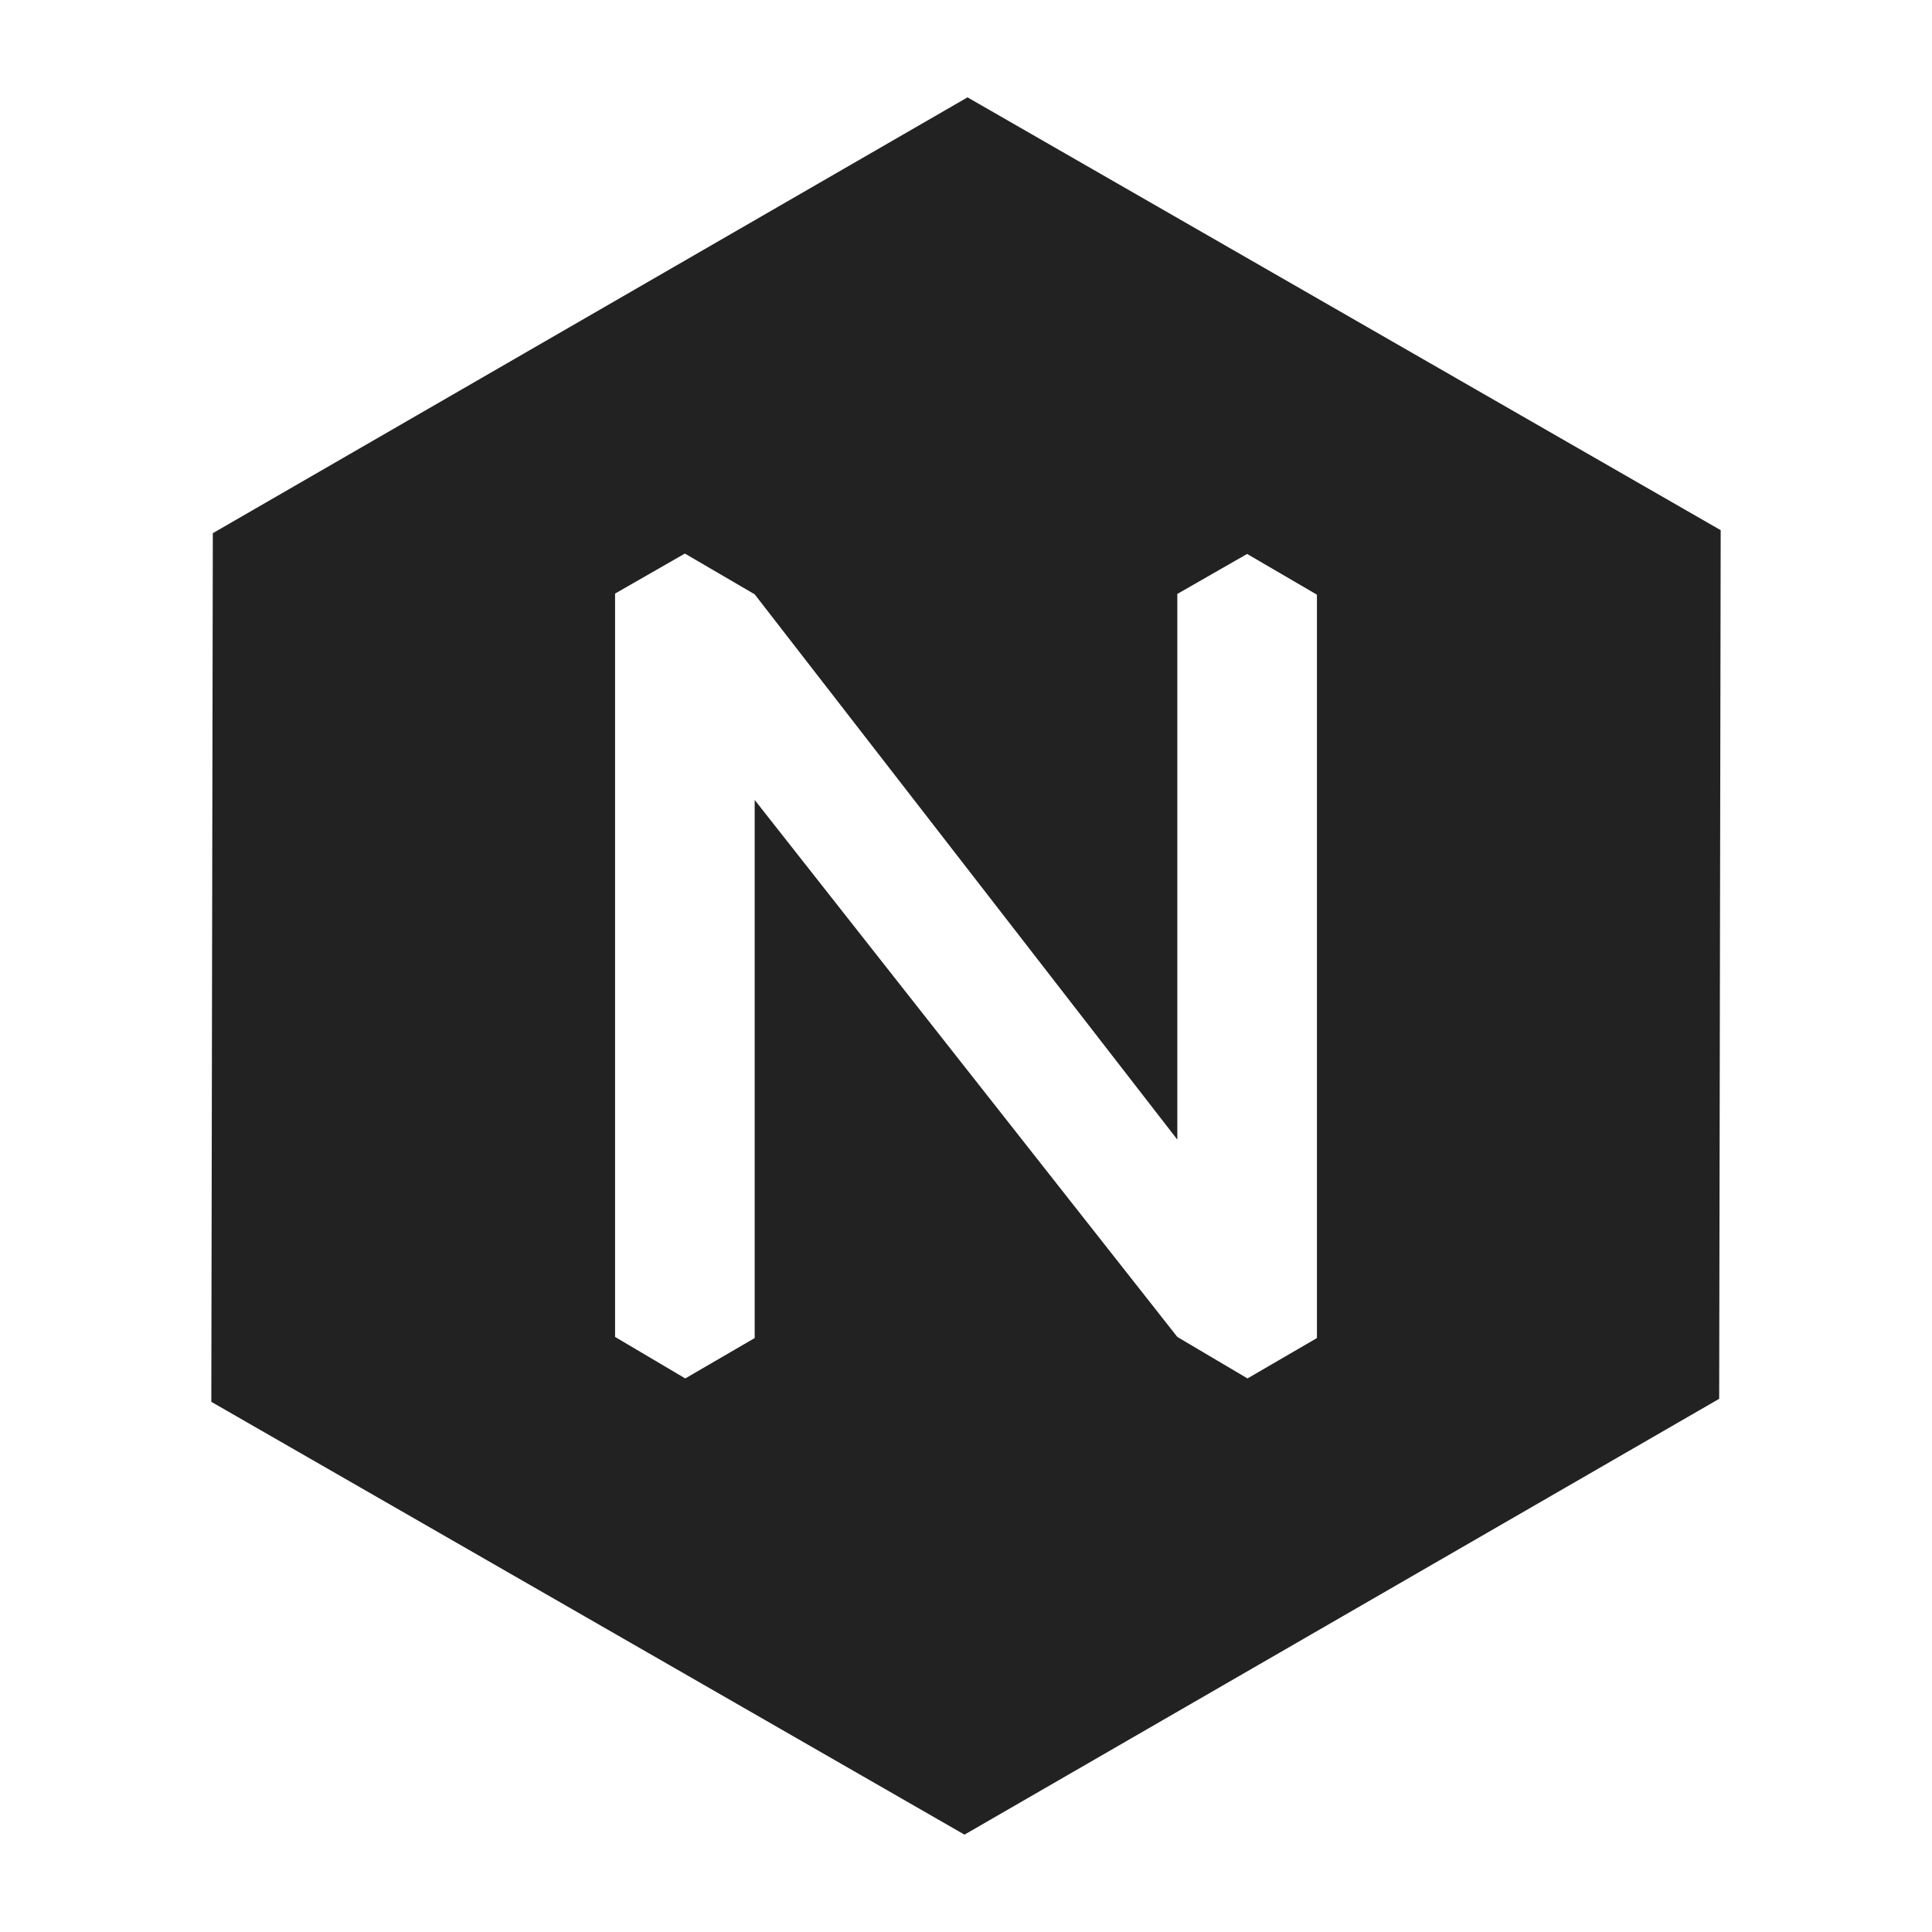
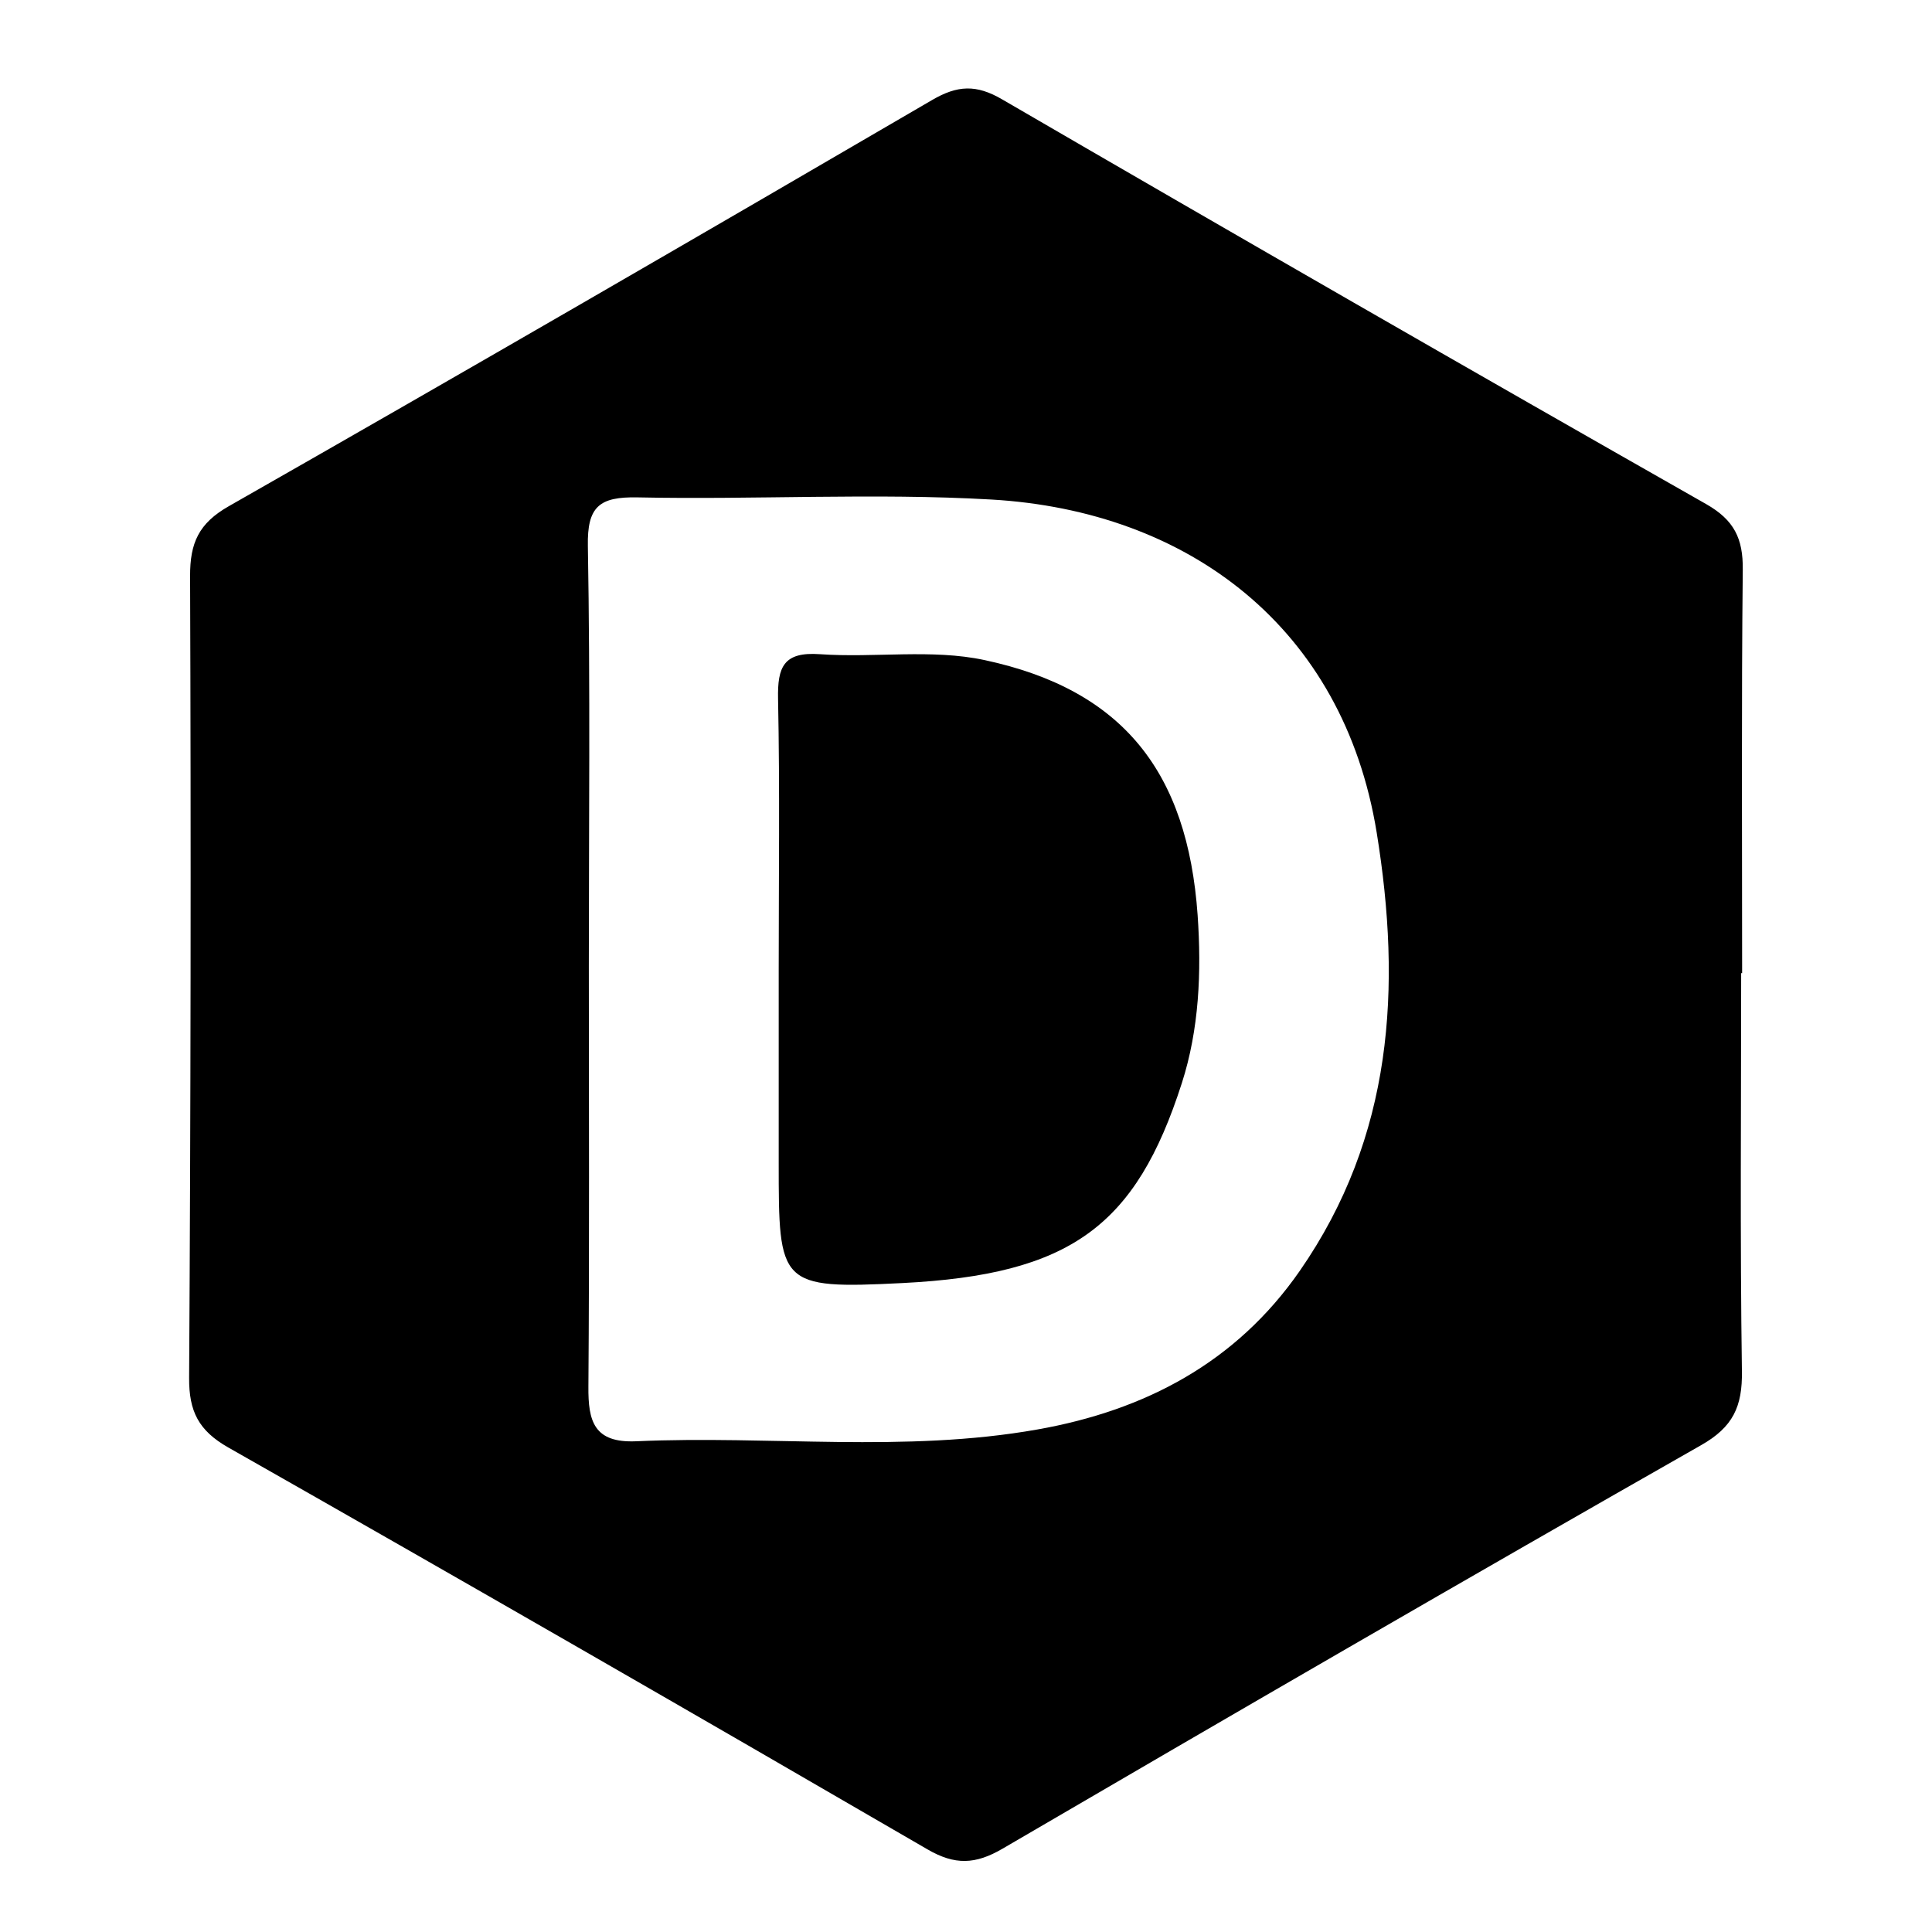
- <svg xmlns="http://www.w3.org/2000/svg" xml:space="preserve" enable-background="new 0 0 512 512" viewBox="0 0 512 512" height="512px" width="512px" y="0px" x="0px" id="NexT" version="1.1">
-   <defs id="defs3388" />
-   <path style="fill:#222222;fill-opacity:1" id="path3384" d="M 256.4,25.8 56.4,141.3 56,371.5 255.6,486.2 455.6,370.7 456,140.5 Z m 92.6,328.8 -18.4,10.7 -18.6,-11 0,0 -112,-142.3 0,142.6 -18.4,10.7 -18.6,-11 0,-197 18.5,-10.6 18.5,10.8 0,0 112,144.5 0,-144.6 18.5,-10.6 18.5,10.8 z" />
+ <svg xmlns="http://www.w3.org/2000/svg" version="1.1" id="图层_1" x="0px" y="0px" viewBox="0 0 180 180" style="enable-background:new 0 0 180 180;" xml:space="preserve">
+   <g>
+     <path d="M162.22,90.66c0,12.36-0.11,24.73,0.07,37.09c0.05,3.29-0.82,5.21-3.83,6.91c-21.77,12.39-43.43,24.95-65.06,37.58   c-2.52,1.47-4.43,1.55-6.99,0.06c-21.66-12.58-43.36-25.07-65.14-37.44c-2.78-1.58-3.67-3.38-3.65-6.49   c0.15-24.9,0.18-49.8,0.09-74.7c-0.01-3.09,0.8-4.91,3.61-6.51C43.24,34.67,65.05,22.03,86.84,9.32c2.36-1.38,4.12-1.47,6.53-0.06   c21.8,12.67,43.66,25.24,65.58,37.7c2.62,1.49,3.45,3.21,3.42,6.1c-0.13,12.53-0.06,25.07-0.06,37.61   C162.28,90.66,162.25,90.66,162.22,90.66z M54.86,90.02c0,13.05,0.06,26.1-0.04,39.16c-0.03,3.24,0.52,5.27,4.45,5.1   c12.46-0.56,25,1.1,37.39-1.1c10-1.77,18.5-6.22,24.44-14.78c8.68-12.51,9.51-26.39,7.16-40.85c-3.11-19.1-17.55-29.95-35.9-31.01   c-10.95-0.63-21.98,0.03-32.97-0.2c-3.56-0.07-4.69,0.86-4.62,4.54C55,63.92,54.86,76.97,54.86,90.02z" />
+     <path d="M72.55,90.31c0-8.4,0.11-16.81-0.06-25.2c-0.06-2.97,0.51-4.4,3.9-4.16c5.11,0.36,10.42-0.51,15.35,0.55   c12.88,2.76,18.9,10.42,19.84,23.76c0.37,5.3,0.14,10.64-1.47,15.65c-4.29,13.35-10.38,17.84-26.04,18.63   c-11.5,0.58-11.52,0.16-11.52-11.22C72.55,102.31,72.55,96.31,72.55,90.31z" />
+   </g>
</svg>
